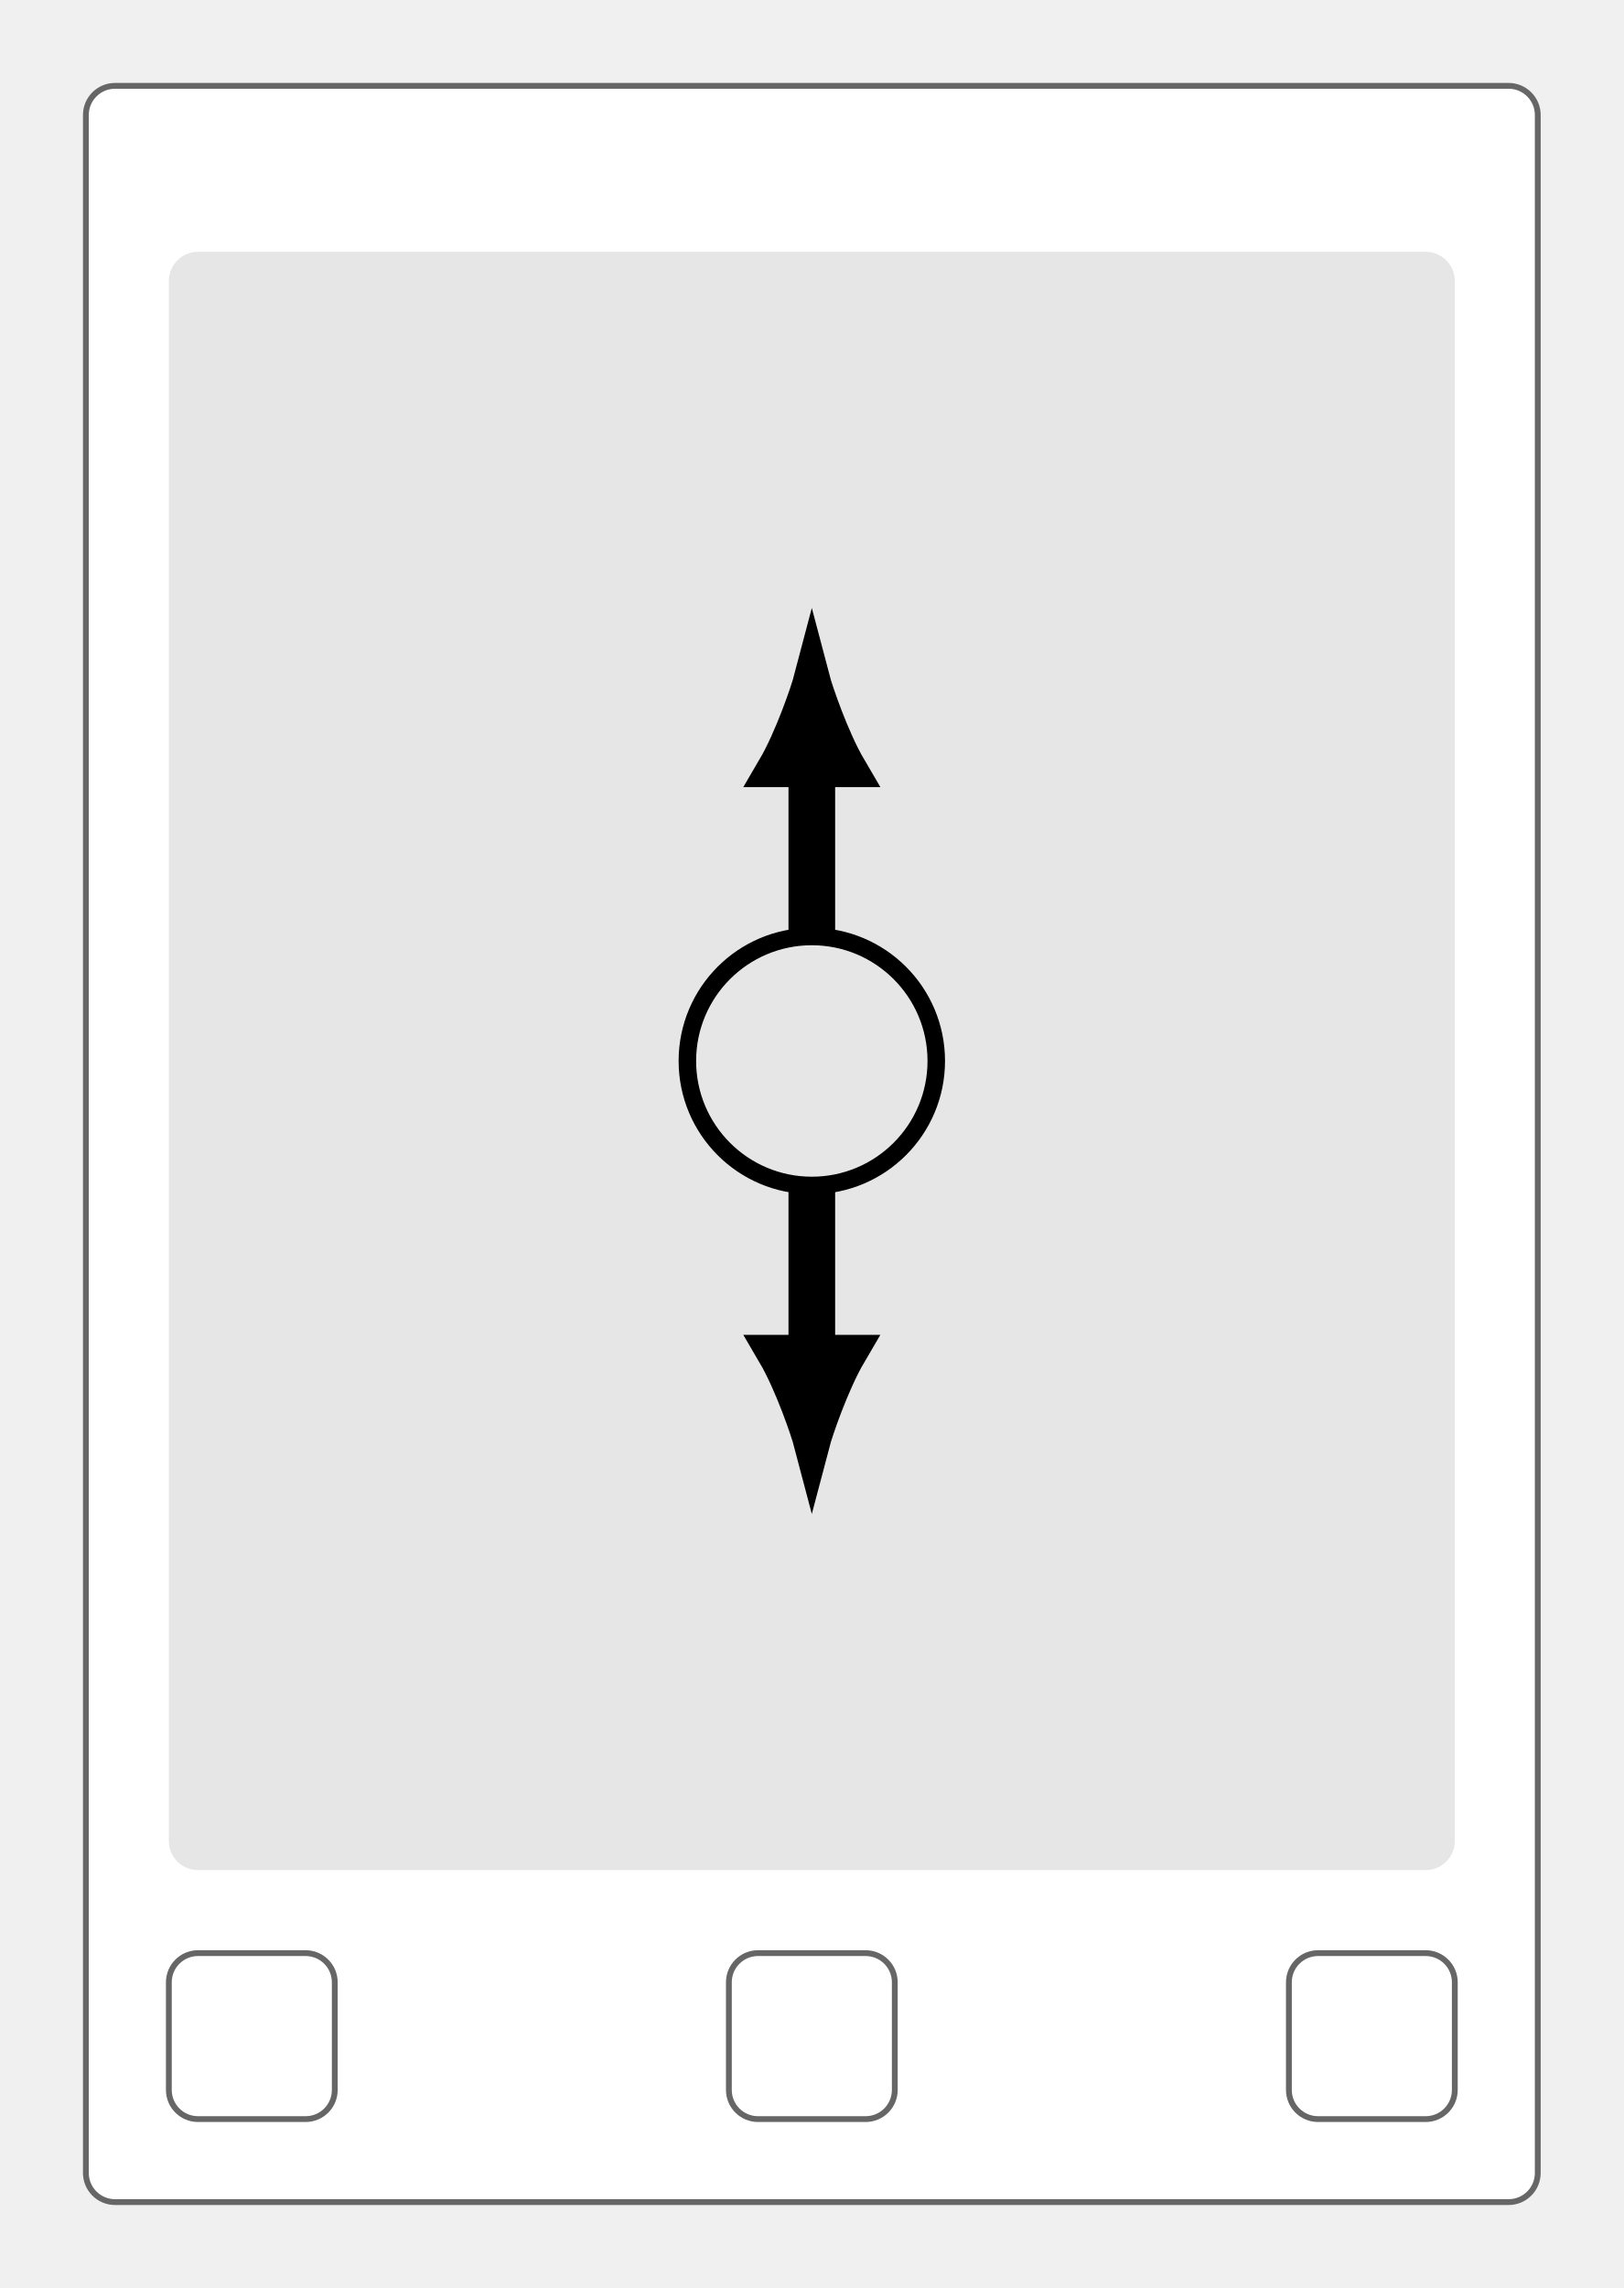
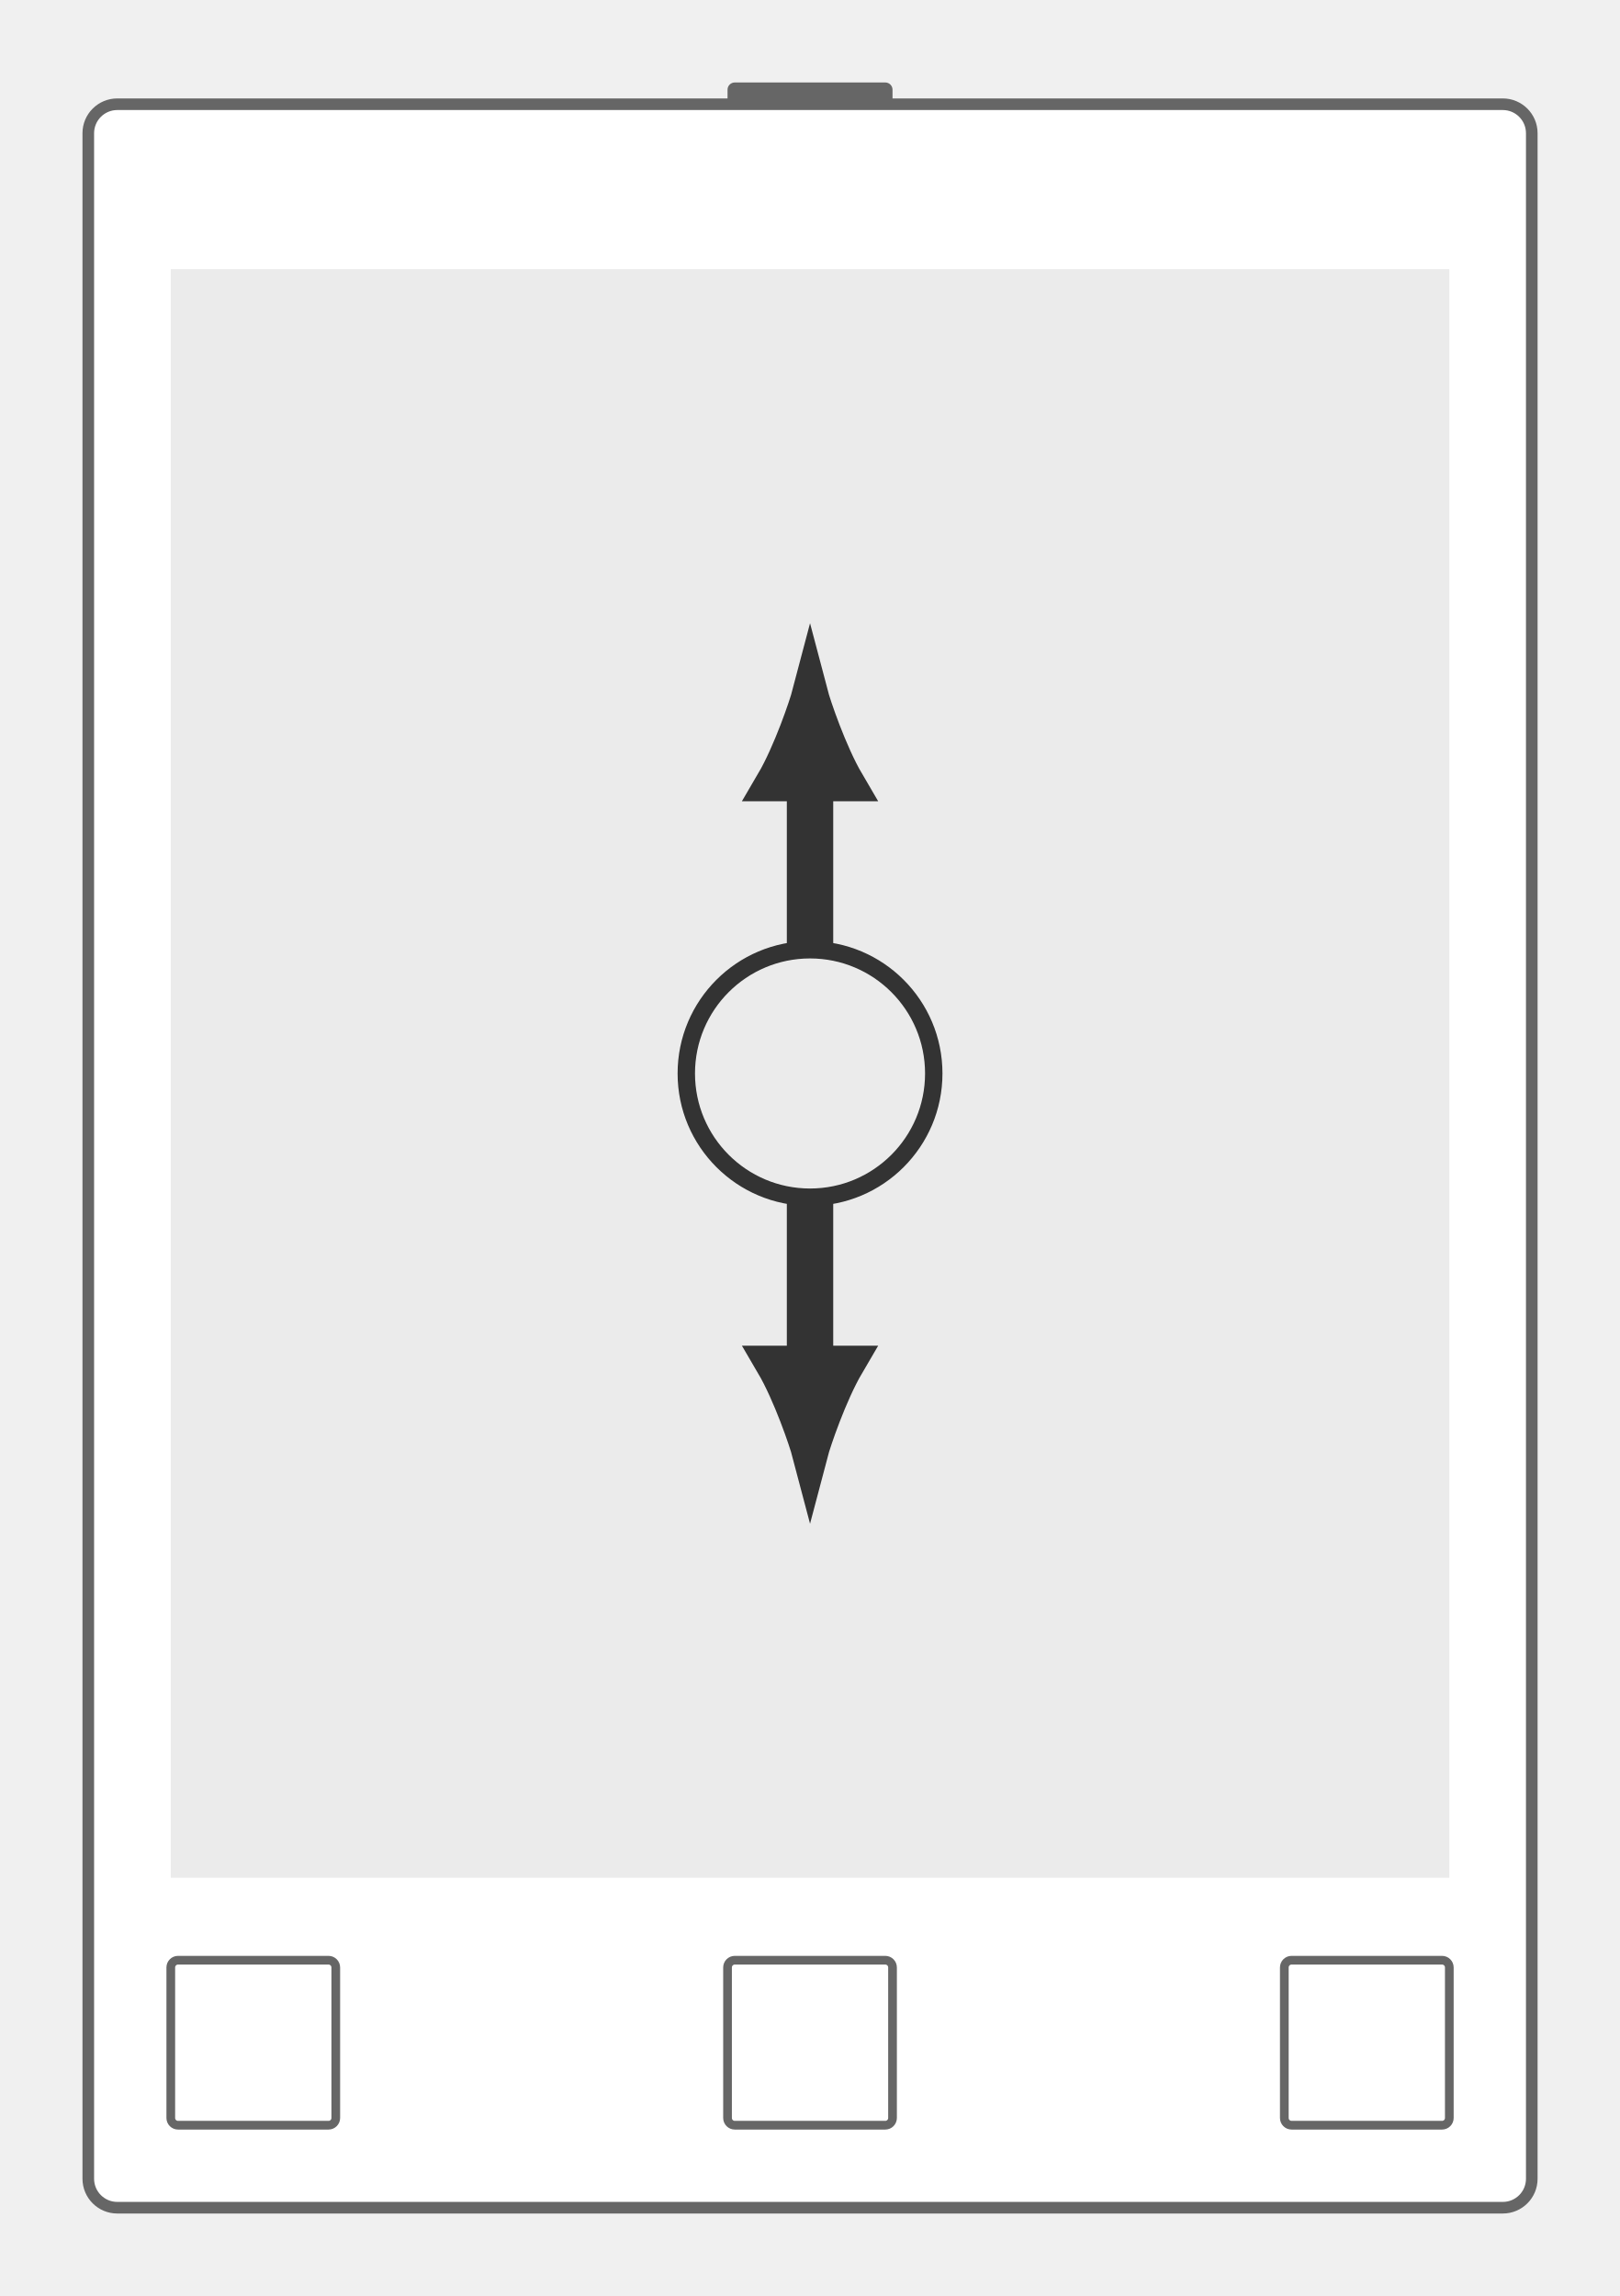
- <svg xmlns="http://www.w3.org/2000/svg" viewBox="0 0 73.973 104.2" height="104.2" width="73.973" xml:space="preserve" id="svg2" version="1.1">
+ <svg xmlns="http://www.w3.org/2000/svg" viewBox="0 0 74.227 105.2" height="105.2" width="74.227" xml:space="preserve" id="svg2" version="1.1">
  <defs id="defs6" />
-   <g transform="matrix(1.333333,0,0,-1.333333,0,104.2)" id="g10">
-     <g transform="translate(72,6.152)" id="g12">
-       <g transform="translate(-69.066,-3.218)" id="g14">
+   <g transform="matrix(1.333333,0,0,-1.333333,0,105.2)" id="g10">
+     <g transform="translate(72,6.9)" id="g12">
+       <g transform="translate(-68.966,-3.866)" id="g14">
        <g id="g16">
          <g id="g18">
            <g id="g20">
-               <path id="path22" style="fill:#ffffff;fill-opacity:1;fill-rule:nonzero;stroke:#666666;stroke-width:0.199;stroke-linecap:butt;stroke-linejoin:miter;stroke-miterlimit:10;stroke-dasharray:none;stroke-opacity:1" d="m 0,0.996 v 70.292 c 0,0.55 0.446,0.996 0.996,0.996 h 47.614 c 0.55,0 0.996,-0.446 0.996,-0.996 V 0.996 C 49.607,0.446 49.161,0 48.611,0 H 0.996 C 0.446,0 0,0.446 0,0.996 Z" />
-             </g>
-             <g id="g24">
-               <path id="path26" style="fill:#e6e6e6;fill-opacity:1;fill-rule:nonzero;stroke:none" d="m 2.835,12.336 v 53.283 c 0,0.55 0.446,0.996 0.996,0.996 h 41.945 c 0.55,0 0.996,-0.446 0.996,-0.996 V 12.336 c 0,-0.55 -0.446,-0.996 -0.996,-0.996 H 3.831 c -0.55,0 -0.996,0.446 -0.996,0.996 z" />
-               <g id="g28" />
-               <g id="g30" />
-             </g>
-             <g id="g32" />
-             <g id="g34">
-               <path id="path36" style="fill:none;stroke:#666666;stroke-width:0.199;stroke-linecap:butt;stroke-linejoin:miter;stroke-miterlimit:10;stroke-dasharray:none;stroke-opacity:1" d="m 2.835,3.831 v 3.677 c 0,0.55 0.446,0.996 0.996,0.996 h 3.677 c 0.55,0 0.996,-0.446 0.996,-0.996 V 3.831 C 8.505,3.281 8.059,2.835 7.508,2.835 H 3.831 c -0.55,0 -0.996,0.446 -0.996,0.996 z" />
-             </g>
-             <g id="g38">
-               <path id="path40" style="fill:none;stroke:#666666;stroke-width:0.199;stroke-linecap:butt;stroke-linejoin:miter;stroke-miterlimit:10;stroke-dasharray:none;stroke-opacity:1" d="m 21.969,3.831 v 3.677 c 0,0.55 0.446,0.996 0.996,0.996 h 3.677 c 0.55,0 0.996,-0.446 0.996,-0.996 V 3.831 c 0,-0.55 -0.446,-0.996 -0.996,-0.996 h -3.677 c -0.55,0 -0.996,0.446 -0.996,0.996 z" />
-             </g>
-             <g id="g42">
-               <path id="path44" style="fill:none;stroke:#666666;stroke-width:0.199;stroke-linecap:butt;stroke-linejoin:miter;stroke-miterlimit:10;stroke-dasharray:none;stroke-opacity:1" d="m 46.772,3.831 v 3.677 c 0,0.55 -0.446,0.996 -0.996,0.996 h -3.677 c -0.55,0 -0.996,-0.446 -0.996,-0.996 V 3.831 c 0,-0.55 0.446,-0.996 0.996,-0.996 h 3.677 c 0.55,0 0.996,0.446 0.996,0.996 z" />
-             </g>
-             <g id="g46">
-               <path id="path48" style="fill:none;stroke:#000000;stroke-width:0.598;stroke-linecap:butt;stroke-linejoin:miter;stroke-miterlimit:10;stroke-dasharray:none;stroke-opacity:1" d="m 29.055,38.977 c 0,2.348 -1.904,4.252 -4.252,4.252 -2.348,0 -4.252,-1.904 -4.252,-4.252 0,-2.348 1.904,-4.252 4.252,-4.252 2.348,0 4.252,1.904 4.252,4.252 z" />
-             </g>
-             <g id="g50">
-               <path id="path52" style="fill:none;stroke:#000000;stroke-width:1.594;stroke-linecap:butt;stroke-linejoin:miter;stroke-miterlimit:10;stroke-dasharray:none;stroke-opacity:1" d="m 24.803,43.229 v 5.726" />
-               <g transform="rotate(90,-12.07568,36.87911)" id="g54">
-                 <g id="g56">
-                   <path id="path58" style="fill:#000000;fill-opacity:1;fill-rule:nonzero;stroke:#000000;stroke-width:1.247;stroke-linecap:butt;stroke-linejoin:miter;stroke-miterlimit:10;stroke-dasharray:none;stroke-opacity:1" d="M 3.041,0 C 2.668,0.098 1.026,0.651 0,1.253 V -1.253 C 1.026,-0.651 2.668,-0.098 3.041,0 Z" />
+               <g id="g22">
+                 <g id="g24">
+                   <path id="path26" style="fill:#666666;fill-opacity:1;fill-rule:nonzero;stroke:none" d="m 27.389,73.032 h -5.172 c -0.138,0 -0.249,-0.112 -0.249,-0.249 v -1.494 c 0,-0.138 0.112,-0.249 0.249,-0.249 h 5.172 c 0.138,0 0.249,0.112 0.249,0.249 v 1.494 c 0,0.138 -0.112,0.249 -0.249,0.249 z" />
+                 </g>
+                 <g id="g28">
+                   <g transform="scale(-1)" id="g30">
+                     <g id="g32" />
+                     <g transform="rotate(180,-34.483,-1.933)" id="g34">
+                       <g id="g36" />
+                       <g transform="translate(24.803,72.035)" id="g38" />
+                       <g transform="translate(-68.966,-3.866)" id="g40" />
+                     </g>
+                   </g>
+                 </g>
+               </g>
+               <g id="g42">
+                 <path id="path44" style="fill:#ffffff;fill-opacity:1;fill-rule:nonzero;stroke:#666666;stroke-width:0.399;stroke-linecap:butt;stroke-linejoin:miter;stroke-miterlimit:10;stroke-dasharray:none;stroke-opacity:1" d="m 0,0.996 v 70.292 c 0,0.55 0.446,0.996 0.996,0.996 h 47.614 c 0.55,0 0.996,-0.446 0.996,-0.996 V 0.996 C 49.607,0.446 49.161,0 48.611,0 H 0.996 C 0.446,0 0,0.446 0,0.996 Z" />
+               </g>
+               <g id="g46">
+                 <path id="path48" style="fill:#ebebeb;fill-opacity:1;fill-rule:nonzero;stroke:none" d="M 2.835,11.339 V 66.615 H 46.772 V 11.339 Z" />
+                 <g id="g50" />
+                 <g id="g52" />
+               </g>
+               <g id="g54" />
+               <g id="g56">
+                 <g id="g58">
+                   <path id="path60" style="fill:none;stroke:#666666;stroke-width:0.299;stroke-linecap:butt;stroke-linejoin:miter;stroke-miterlimit:10;stroke-dasharray:none;stroke-opacity:1" d="M 8.255,8.505 H 3.084 c -0.138,0 -0.249,-0.112 -0.249,-0.249 V 3.084 c 0,-0.138 0.112,-0.249 0.249,-0.249 h 5.172 c 0.138,0 0.249,0.112 0.249,0.249 v 5.172 c 0,0.138 -0.112,0.249 -0.249,0.249 z" />
+                 </g>
+                 <g id="g62">
+                   <g transform="scale(-1)" id="g64">
+                     <g id="g66" />
+                     <g transform="rotate(180,-34.483,-1.933)" id="g68">
+                       <g id="g70" />
+                       <g transform="translate(5.67,5.67)" id="g72" />
+                       <g transform="translate(-68.966,-3.866)" id="g74" />
+                     </g>
+                   </g>
+                 </g>
+               </g>
+               <g id="g76">
+                 <g id="g78">
+                   <path id="path80" style="fill:none;stroke:#666666;stroke-width:0.299;stroke-linecap:butt;stroke-linejoin:miter;stroke-miterlimit:10;stroke-dasharray:none;stroke-opacity:1" d="m 27.389,8.505 h -5.172 c -0.138,0 -0.249,-0.112 -0.249,-0.249 V 3.084 c 0,-0.138 0.112,-0.249 0.249,-0.249 h 5.172 c 0.138,0 0.249,0.112 0.249,0.249 v 5.172 c 0,0.138 -0.112,0.249 -0.249,0.249 z" />
+                 </g>
+                 <g id="g82">
+                   <g transform="scale(-1)" id="g84">
+                     <g id="g86" />
+                     <g transform="rotate(180,-34.483,-1.933)" id="g88">
+                       <g id="g90" />
+                       <g transform="translate(24.803,5.67)" id="g92" />
+                       <g transform="translate(-68.966,-3.866)" id="g94" />
+                     </g>
+                   </g>
+                 </g>
+               </g>
+               <g id="g96">
+                 <g id="g98">
+                   <path id="path100" style="fill:none;stroke:#666666;stroke-width:0.299;stroke-linecap:butt;stroke-linejoin:miter;stroke-miterlimit:10;stroke-dasharray:none;stroke-opacity:1" d="m 46.523,8.505 h -5.172 c -0.138,0 -0.249,-0.112 -0.249,-0.249 V 3.084 c 0,-0.138 0.112,-0.249 0.249,-0.249 h 5.172 c 0.138,0 0.249,0.112 0.249,0.249 v 5.172 c 0,0.138 -0.112,0.249 -0.249,0.249 z" />
+                 </g>
+                 <g id="g102">
+                   <g transform="scale(-1)" id="g104">
+                     <g id="g106" />
+                     <g transform="rotate(180,-34.483,-1.933)" id="g108">
+                       <g id="g110" />
+                       <g transform="translate(43.937,5.67)" id="g112" />
+                       <g transform="translate(-68.966,-3.866)" id="g114" />
+                     </g>
+                   </g>
                </g>
              </g>
            </g>
-             <g id="g60">
-               <path id="path62" style="fill:none;stroke:#000000;stroke-width:1.594;stroke-linecap:butt;stroke-linejoin:miter;stroke-miterlimit:10;stroke-dasharray:none;stroke-opacity:1" d="M 24.803,34.725 V 28.999" />
-               <g transform="rotate(-90,26.90139,2.097945)" id="g64">
-                 <g id="g66">
-                   <path id="path68" style="fill:#000000;fill-opacity:1;fill-rule:nonzero;stroke:#000000;stroke-width:1.247;stroke-linecap:butt;stroke-linejoin:miter;stroke-miterlimit:10;stroke-dasharray:none;stroke-opacity:1" d="M 3.041,0 C 2.668,0.098 1.026,0.651 0,1.253 V -1.253 C 1.026,-0.651 2.668,-0.098 3.041,0 Z" />
+             <g id="g116">
+               <path id="path118" style="fill:none;stroke:#333333;stroke-width:0.598;stroke-linecap:butt;stroke-linejoin:miter;stroke-miterlimit:10;stroke-dasharray:none;stroke-opacity:1" d="m 29.055,38.977 c 0,2.348 -1.904,4.252 -4.252,4.252 -2.348,0 -4.252,-1.904 -4.252,-4.252 0,-2.348 1.904,-4.252 4.252,-4.252 2.348,0 4.252,1.904 4.252,4.252 z" />
+             </g>
+             <g id="g120">
+               <path id="path122" style="fill:none;stroke:#333333;stroke-width:1.594;stroke-linecap:butt;stroke-linejoin:miter;stroke-miterlimit:10;stroke-dasharray:none;stroke-opacity:1" d="m 24.803,43.229 v 5.726" />
+               <g transform="rotate(90,-12.07568,36.87911)" id="g124">
+                 <g id="g126">
+                   <path id="path128" style="fill:#333333;fill-opacity:1;fill-rule:nonzero;stroke:#333333;stroke-width:1.247;stroke-linecap:butt;stroke-linejoin:miter;stroke-miterlimit:10;stroke-dasharray:none;stroke-opacity:1" d="M 3.041,0 C 2.668,0.098 1.026,0.651 0,1.253 V -1.253 C 1.026,-0.651 2.668,-0.098 3.041,0 Z" />
+                 </g>
+               </g>
+             </g>
+             <g id="g130">
+               <path id="path132" style="fill:none;stroke:#333333;stroke-width:1.594;stroke-linecap:butt;stroke-linejoin:miter;stroke-miterlimit:10;stroke-dasharray:none;stroke-opacity:1" d="M 24.803,34.725 V 28.999" />
+               <g transform="rotate(-90,26.90139,2.097945)" id="g134">
+                 <g id="g136">
+                   <path id="path138" style="fill:#333333;fill-opacity:1;fill-rule:nonzero;stroke:#333333;stroke-width:1.247;stroke-linecap:butt;stroke-linejoin:miter;stroke-miterlimit:10;stroke-dasharray:none;stroke-opacity:1" d="M 3.041,0 C 2.668,0.098 1.026,0.651 0,1.253 V -1.253 C 1.026,-0.651 2.668,-0.098 3.041,0 Z" />
                </g>
              </g>
            </g>
          </g>
        </g>
      </g>
    </g>
  </g>
</svg>
